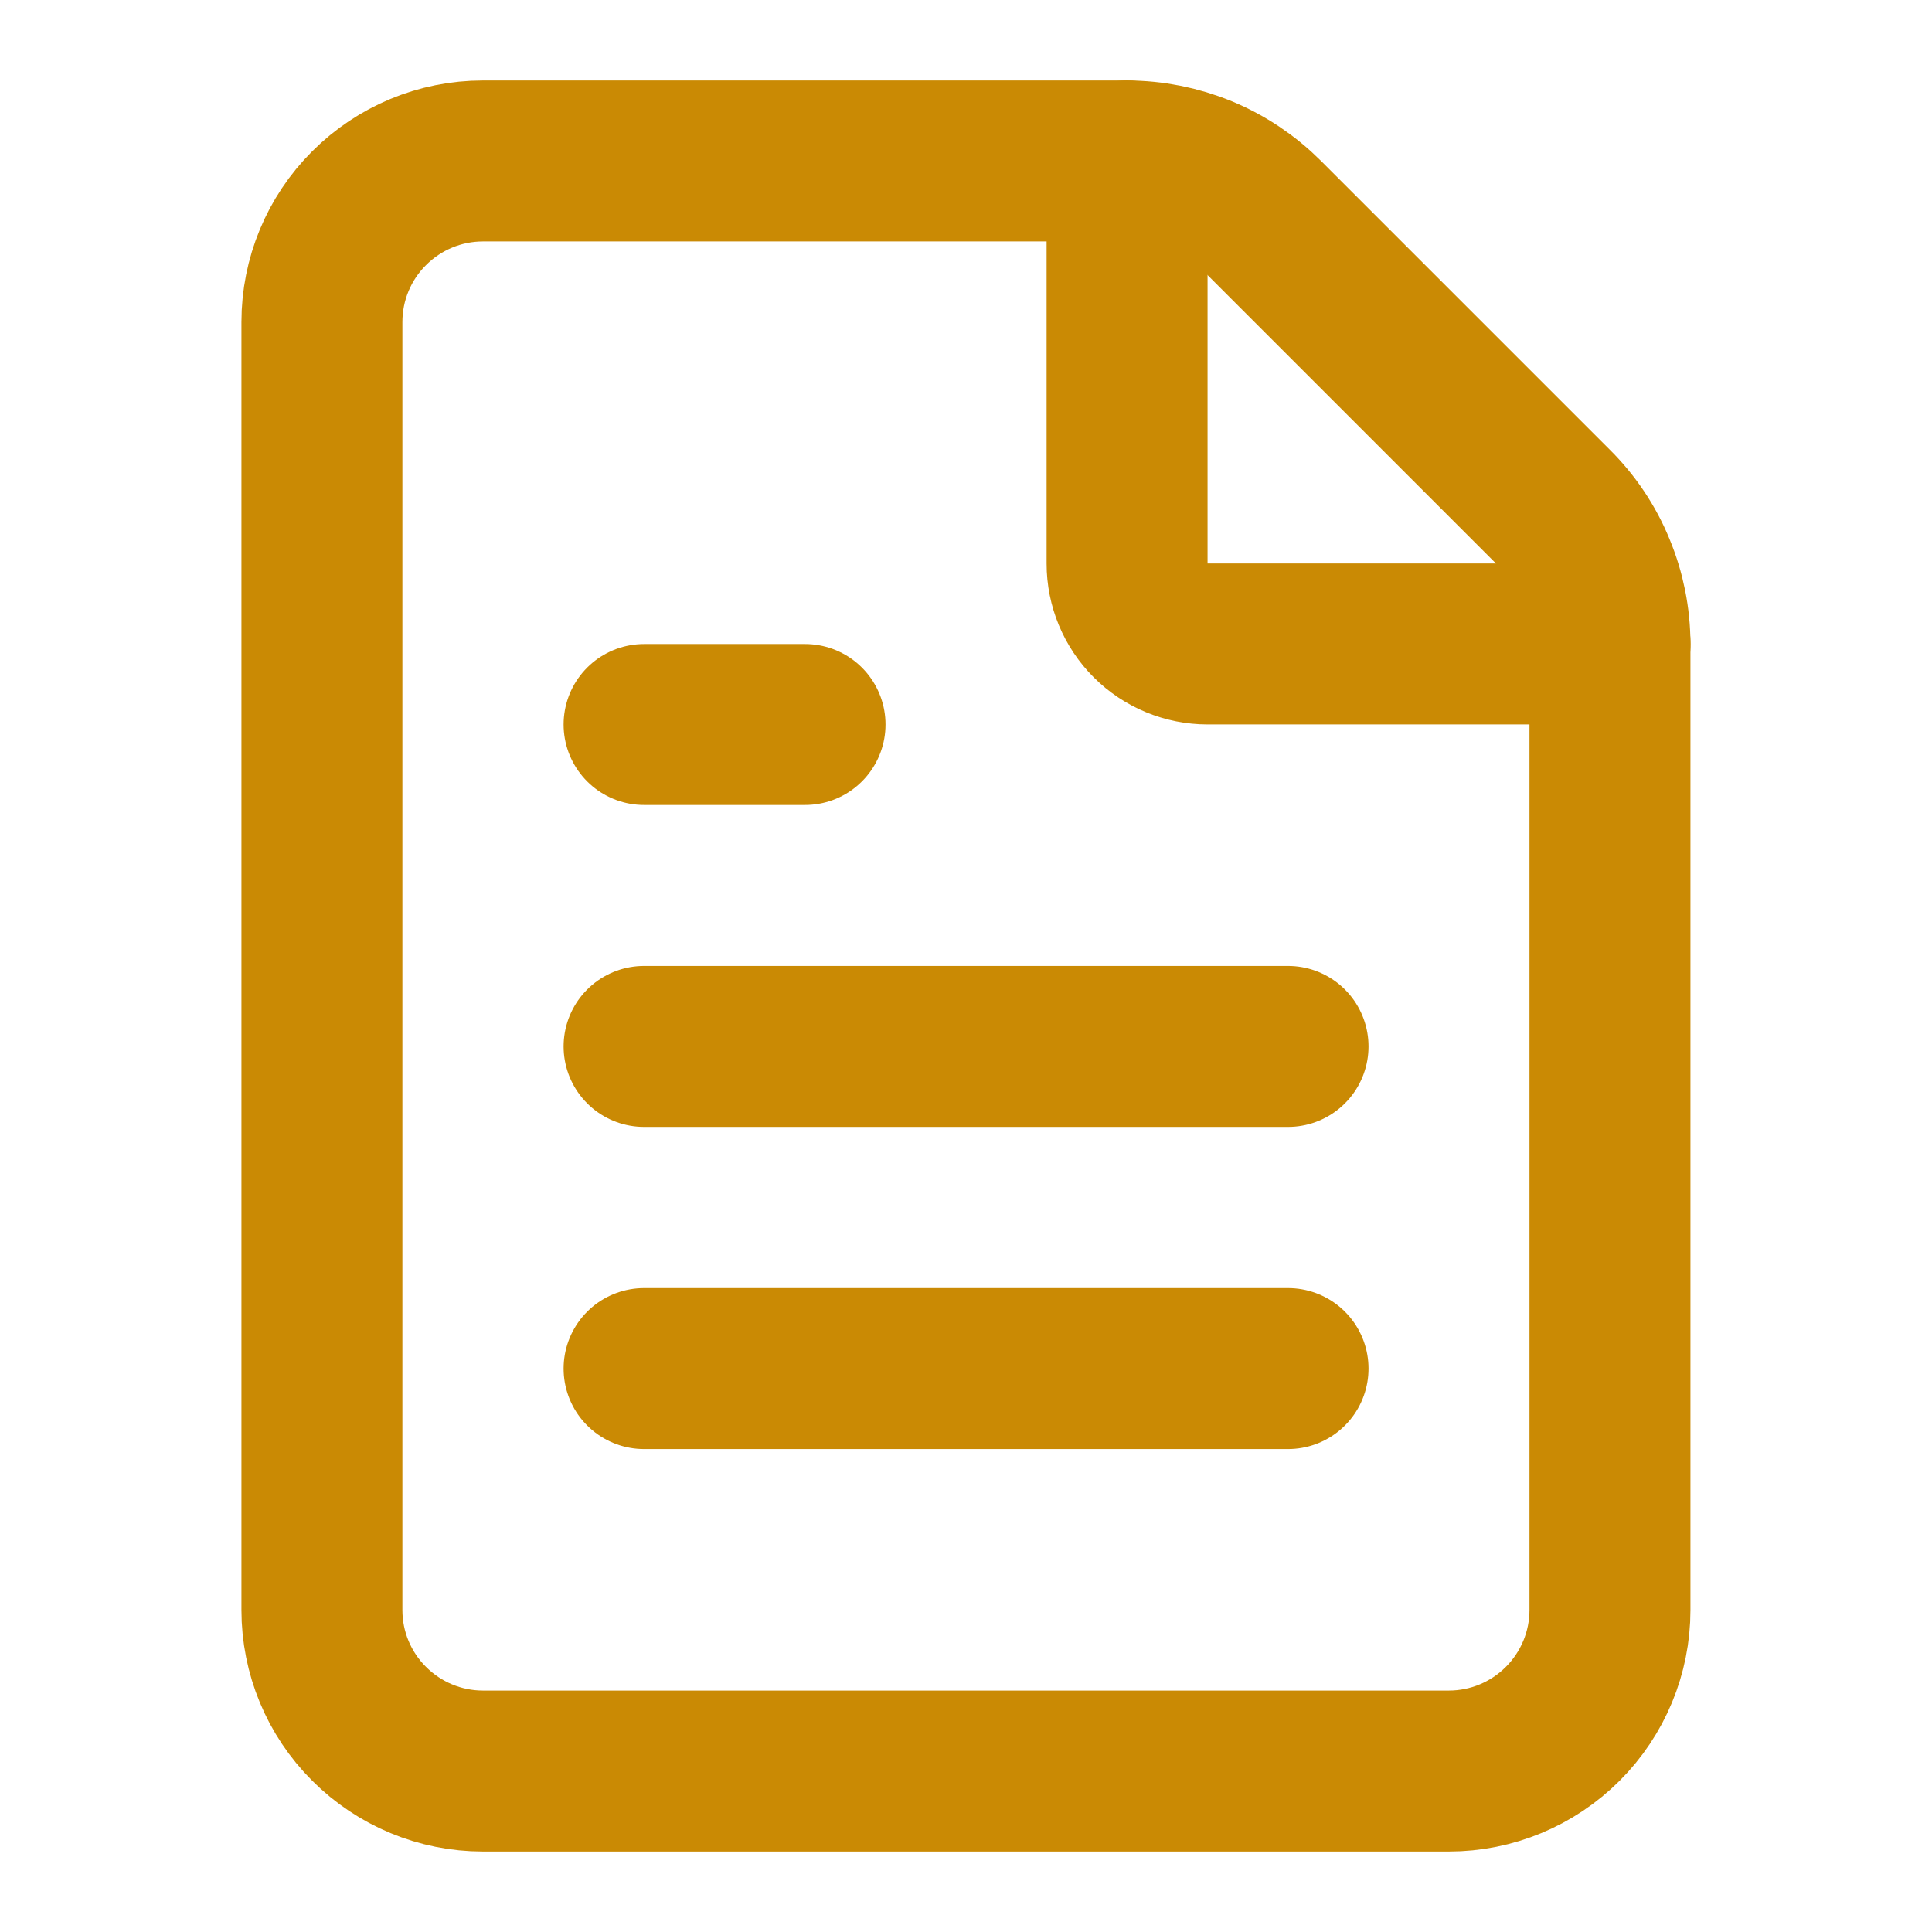
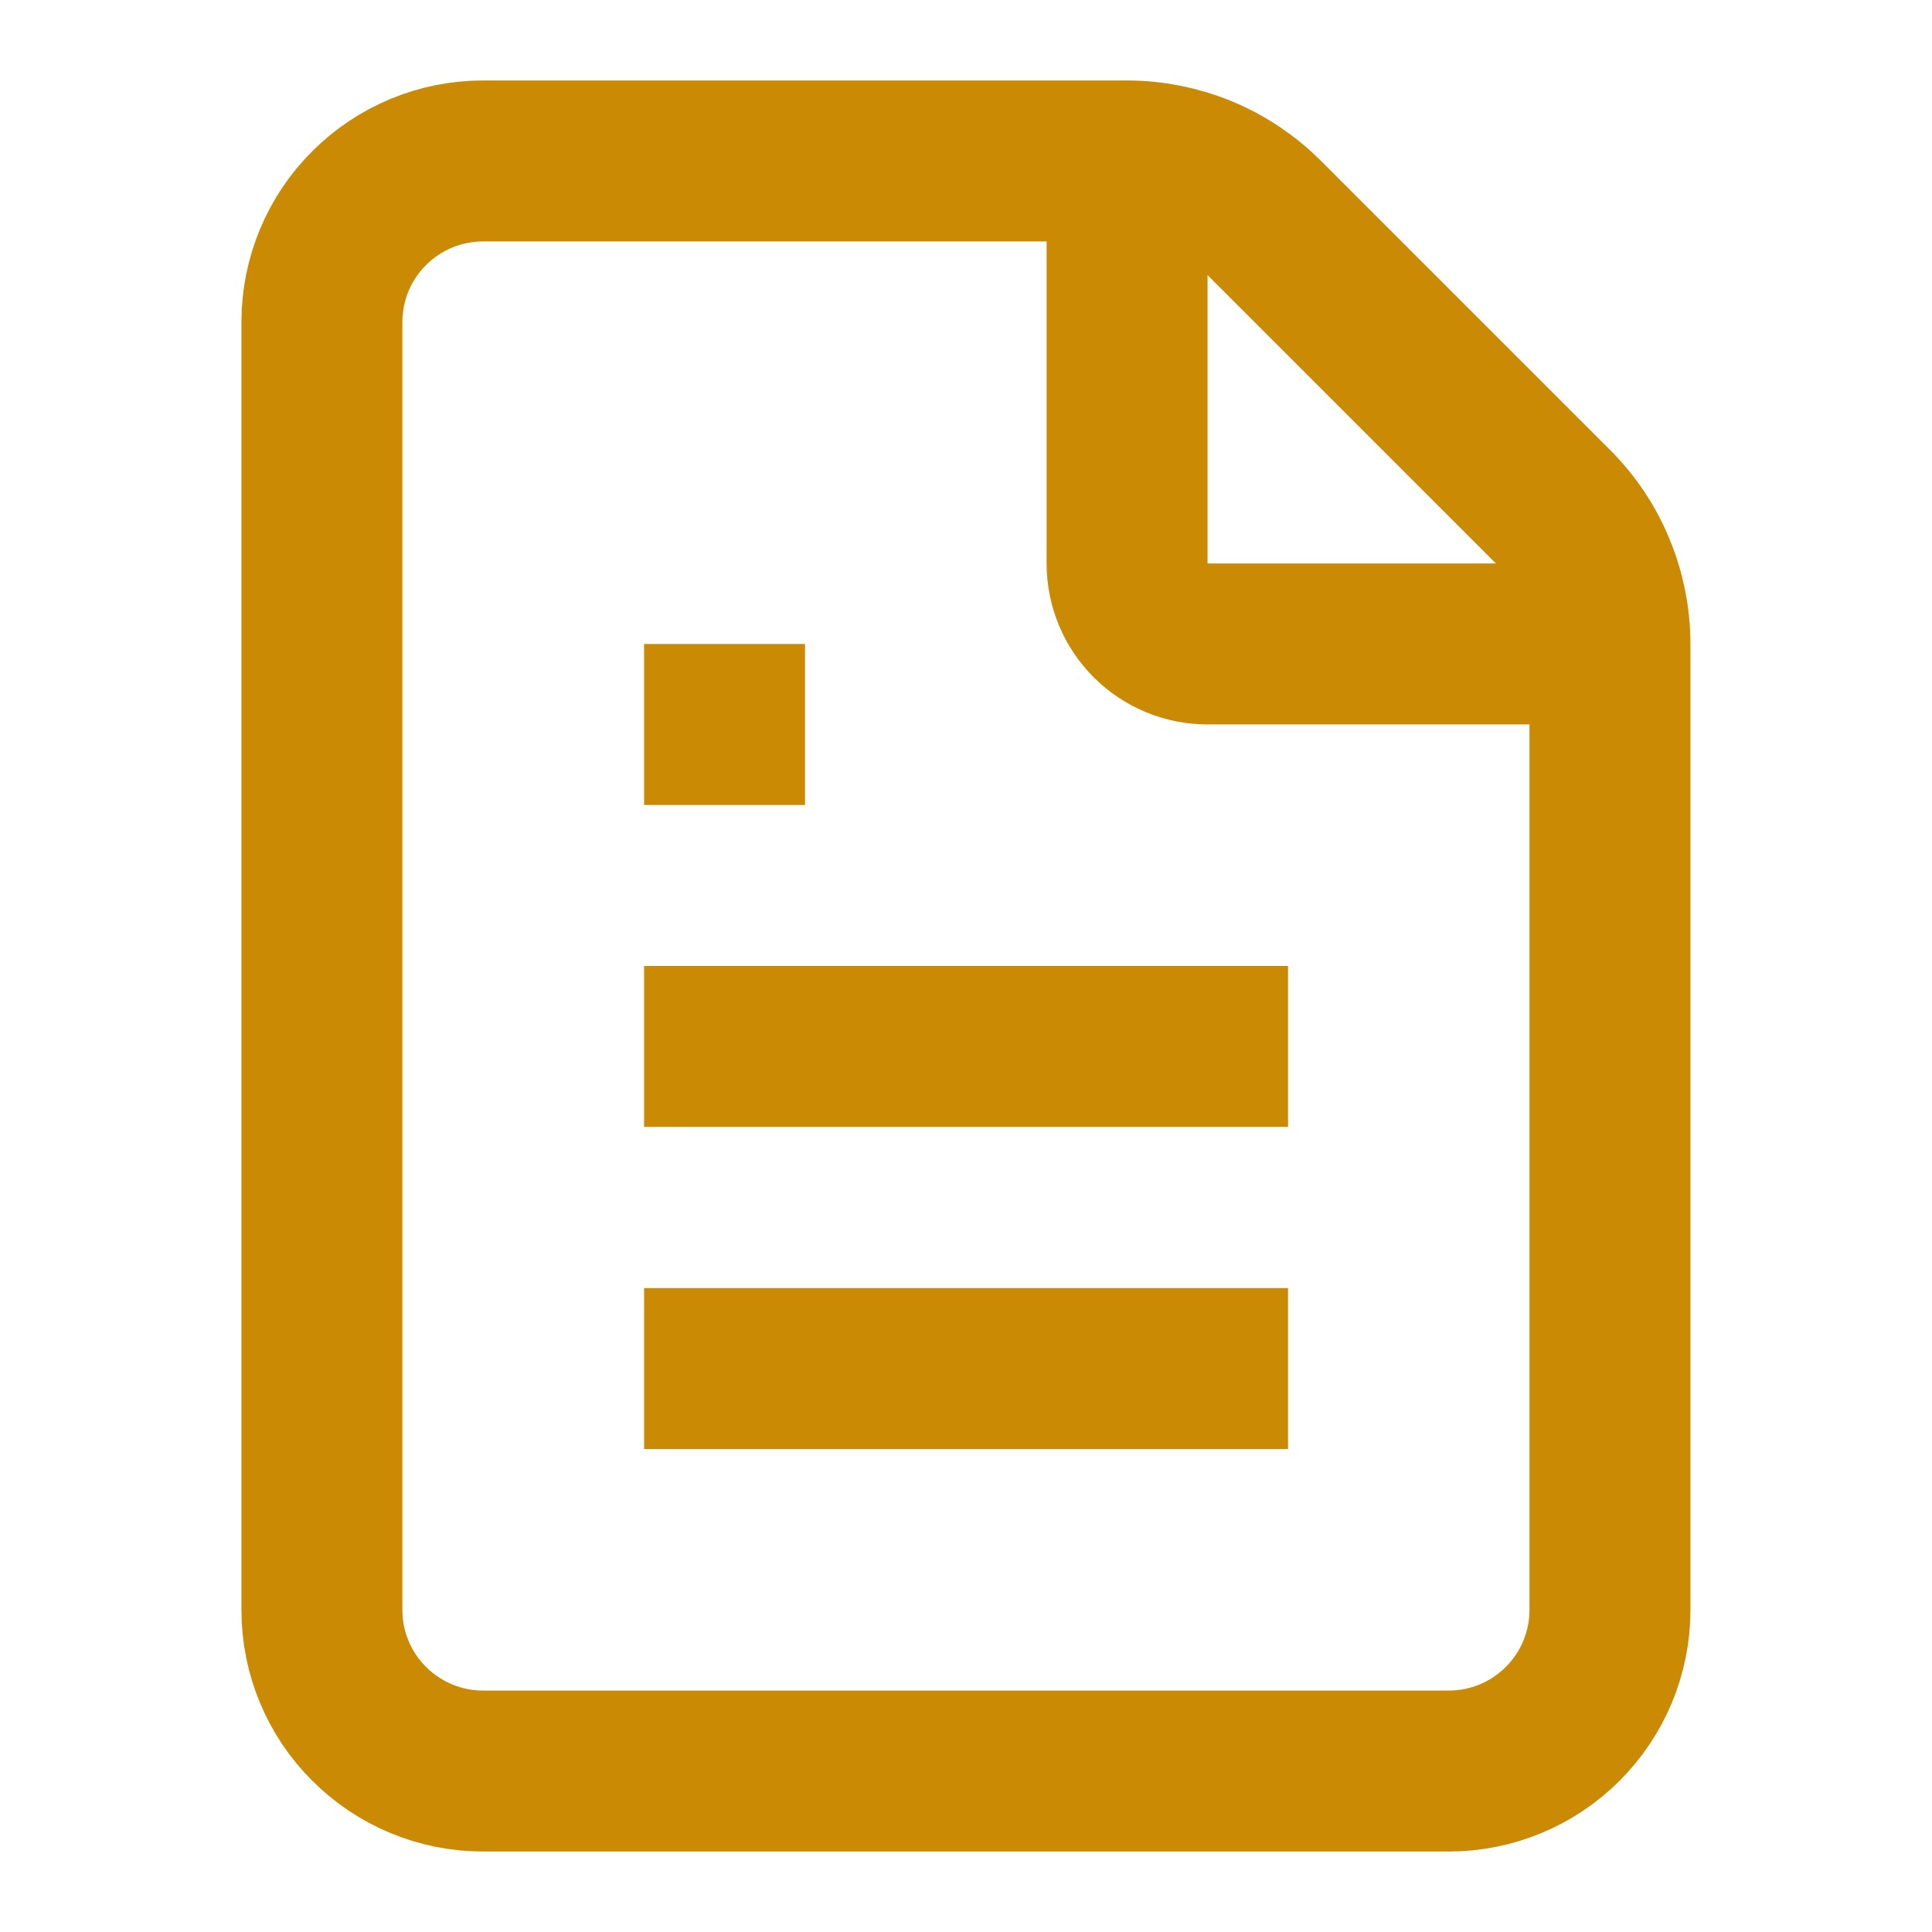
<svg xmlns="http://www.w3.org/2000/svg" width="16" height="16" viewBox="0 0 16 16" fill="none">
-   <path d="M3.999 14.667C3.646 14.667 3.307 14.526 3.057 14.276C2.806 14.026 2.666 13.687 2.666 13.334V2.667C2.666 2.313 2.806 1.974 3.057 1.724C3.307 1.474 3.646 1.333 3.999 1.333H9.333C9.544 1.333 9.753 1.375 9.948 1.455C10.143 1.536 10.32 1.655 10.469 1.804L12.861 4.196C13.011 4.345 13.13 4.522 13.21 4.718C13.291 4.913 13.333 5.122 13.333 5.333V13.334C13.333 13.687 13.192 14.026 12.942 14.276C12.692 14.526 12.353 14.667 11.999 14.667H3.999Z" stroke="#CA8A04" stroke-width="1.333" stroke-linecap="round" stroke-linejoin="round" />
-   <path d="M9.334 1.333V4.667C9.334 4.844 9.404 5.013 9.529 5.138C9.654 5.263 9.824 5.333 10.001 5.333H13.334" stroke="#CA8A04" stroke-width="1.333" stroke-linecap="round" stroke-linejoin="round" />
-   <path d="M6.667 6H5.334" stroke="#CA8A04" stroke-width="1.333" stroke-linecap="round" stroke-linejoin="round" />
-   <path d="M10.667 8.666H5.334" stroke="#CA8A04" stroke-width="1.333" stroke-linecap="round" stroke-linejoin="round" />
-   <path d="M10.667 11.334H5.334" stroke="#CA8A04" stroke-width="1.333" stroke-linecap="round" stroke-linejoin="round" />
+   <path d="M3.999 14.667C3.646 14.667 3.307 14.526 3.057 14.276C2.806 14.026 2.666 13.687 2.666 13.334V2.667C2.666 2.313 2.806 1.974 3.057 1.724C3.307 1.474 3.646 1.333 3.999 1.333H9.333C9.544 1.333 9.753 1.375 9.948 1.455C10.143 1.536 10.32 1.655 10.469 1.804L12.861 4.196C13.011 4.345 13.13 4.522 13.21 4.718C13.291 4.913 13.333 5.122 13.333 5.333V13.334C13.333 13.687 13.192 14.026 12.942 14.276C12.692 14.526 12.353 14.667 11.999 14.667H3.999Z" stroke="#CA8A04" stroke-width="1.333" strokeLinecap="round" stroke-linejoin="round" />
+   <path d="M9.334 1.333V4.667C9.334 4.844 9.404 5.013 9.529 5.138C9.654 5.263 9.824 5.333 10.001 5.333H13.334" stroke="#CA8A04" stroke-width="1.333" strokeLinecap="round" stroke-linejoin="round" />
+   <path d="M6.667 6H5.334" stroke="#CA8A04" stroke-width="1.333" strokeLinecap="round" stroke-linejoin="round" />
+   <path d="M10.667 8.666H5.334" stroke="#CA8A04" stroke-width="1.333" strokeLinecap="round" stroke-linejoin="round" />
+   <path d="M10.667 11.334H5.334" stroke="#CA8A04" stroke-width="1.333" strokeLinecap="round" stroke-linejoin="round" />
</svg>
